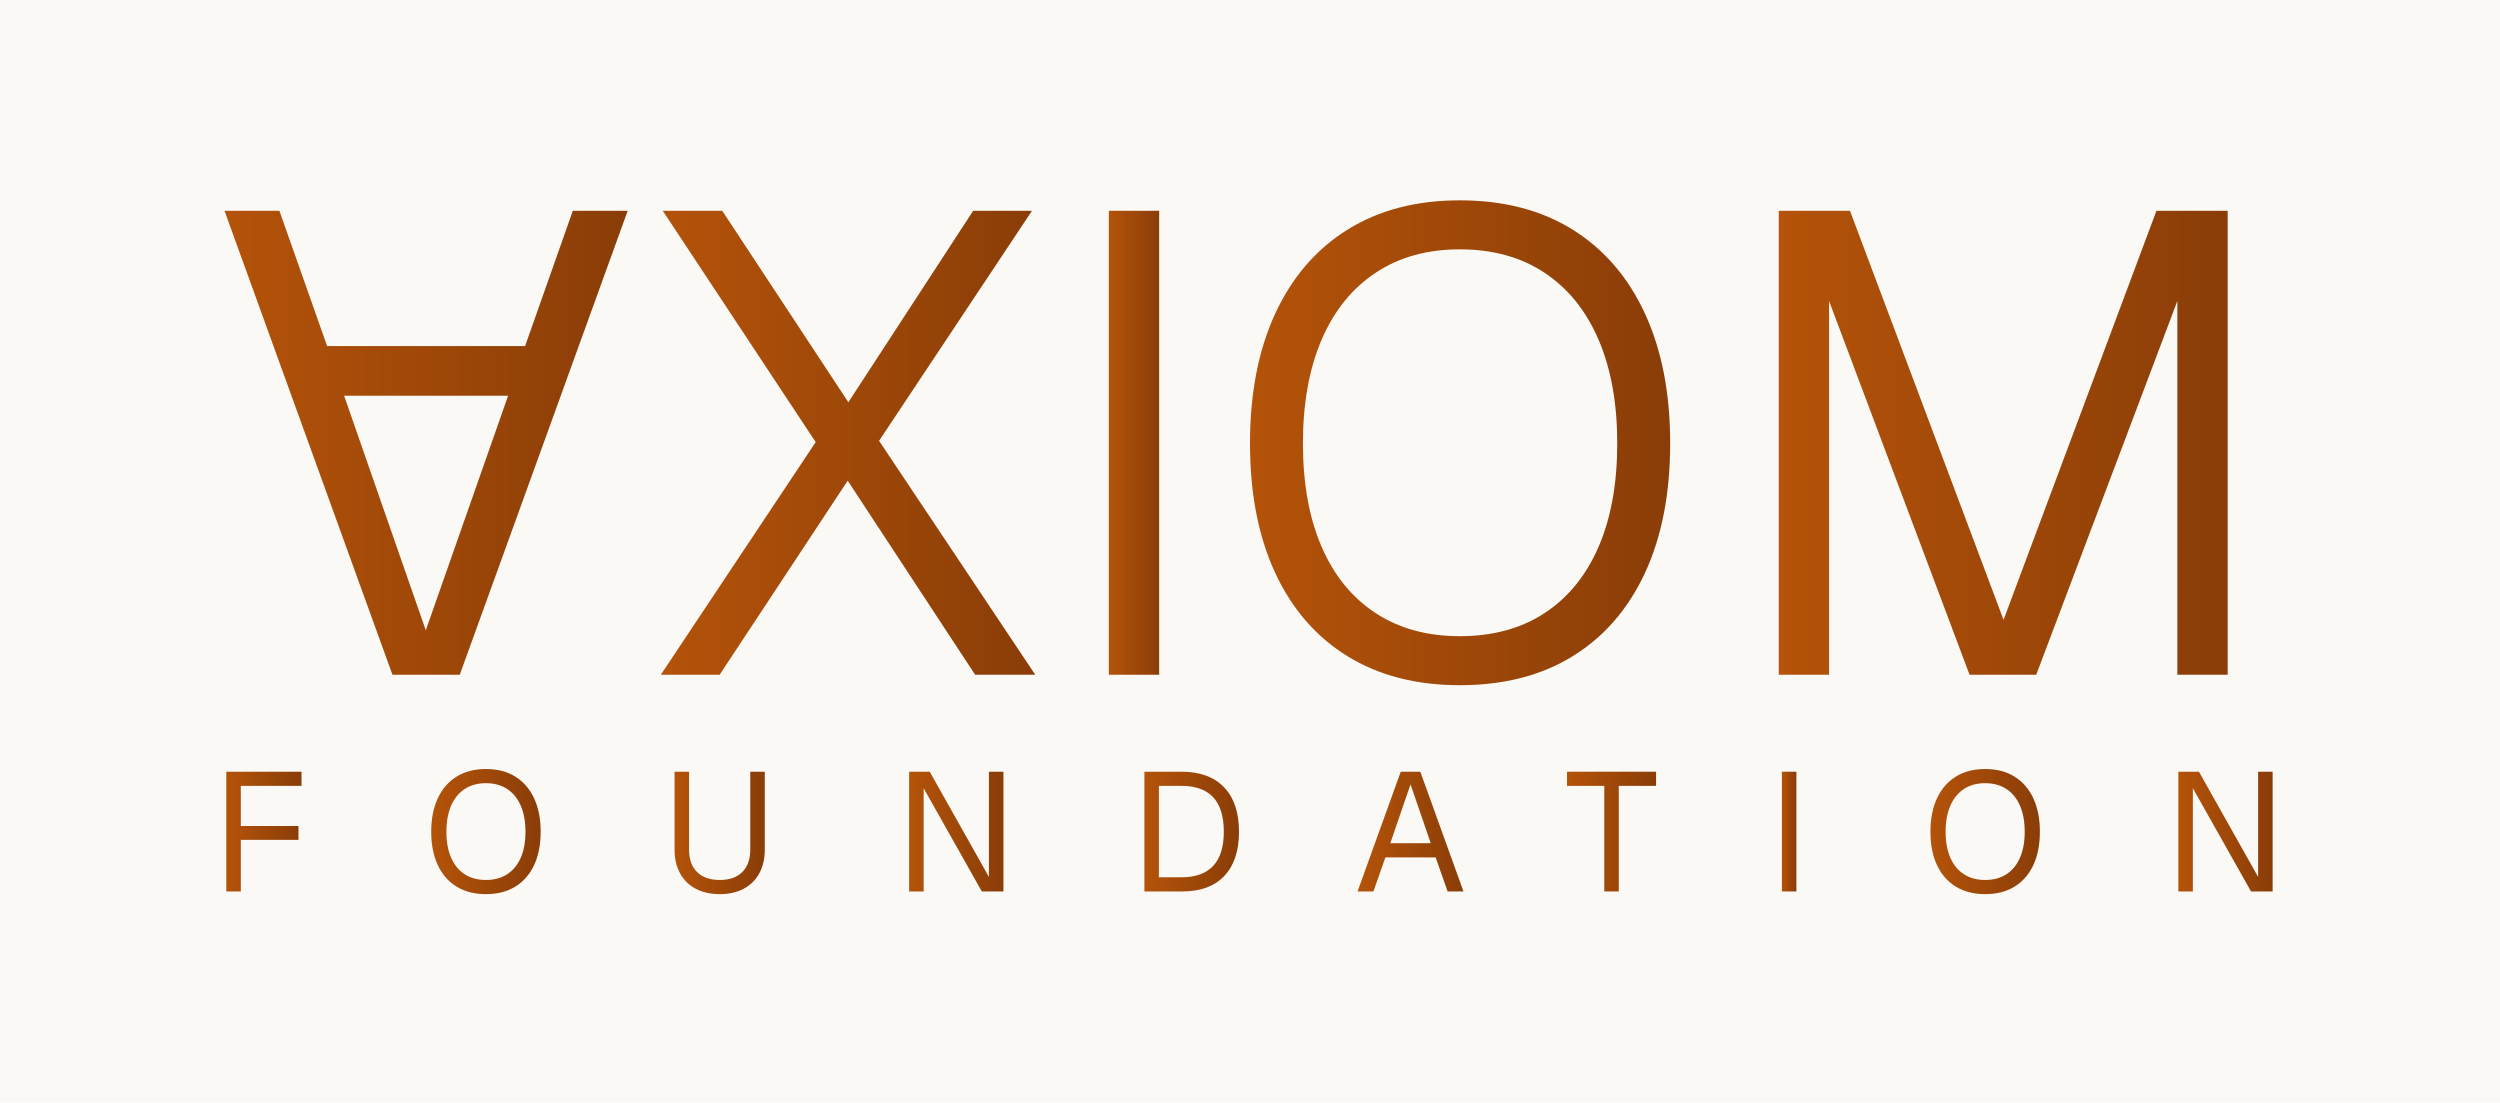
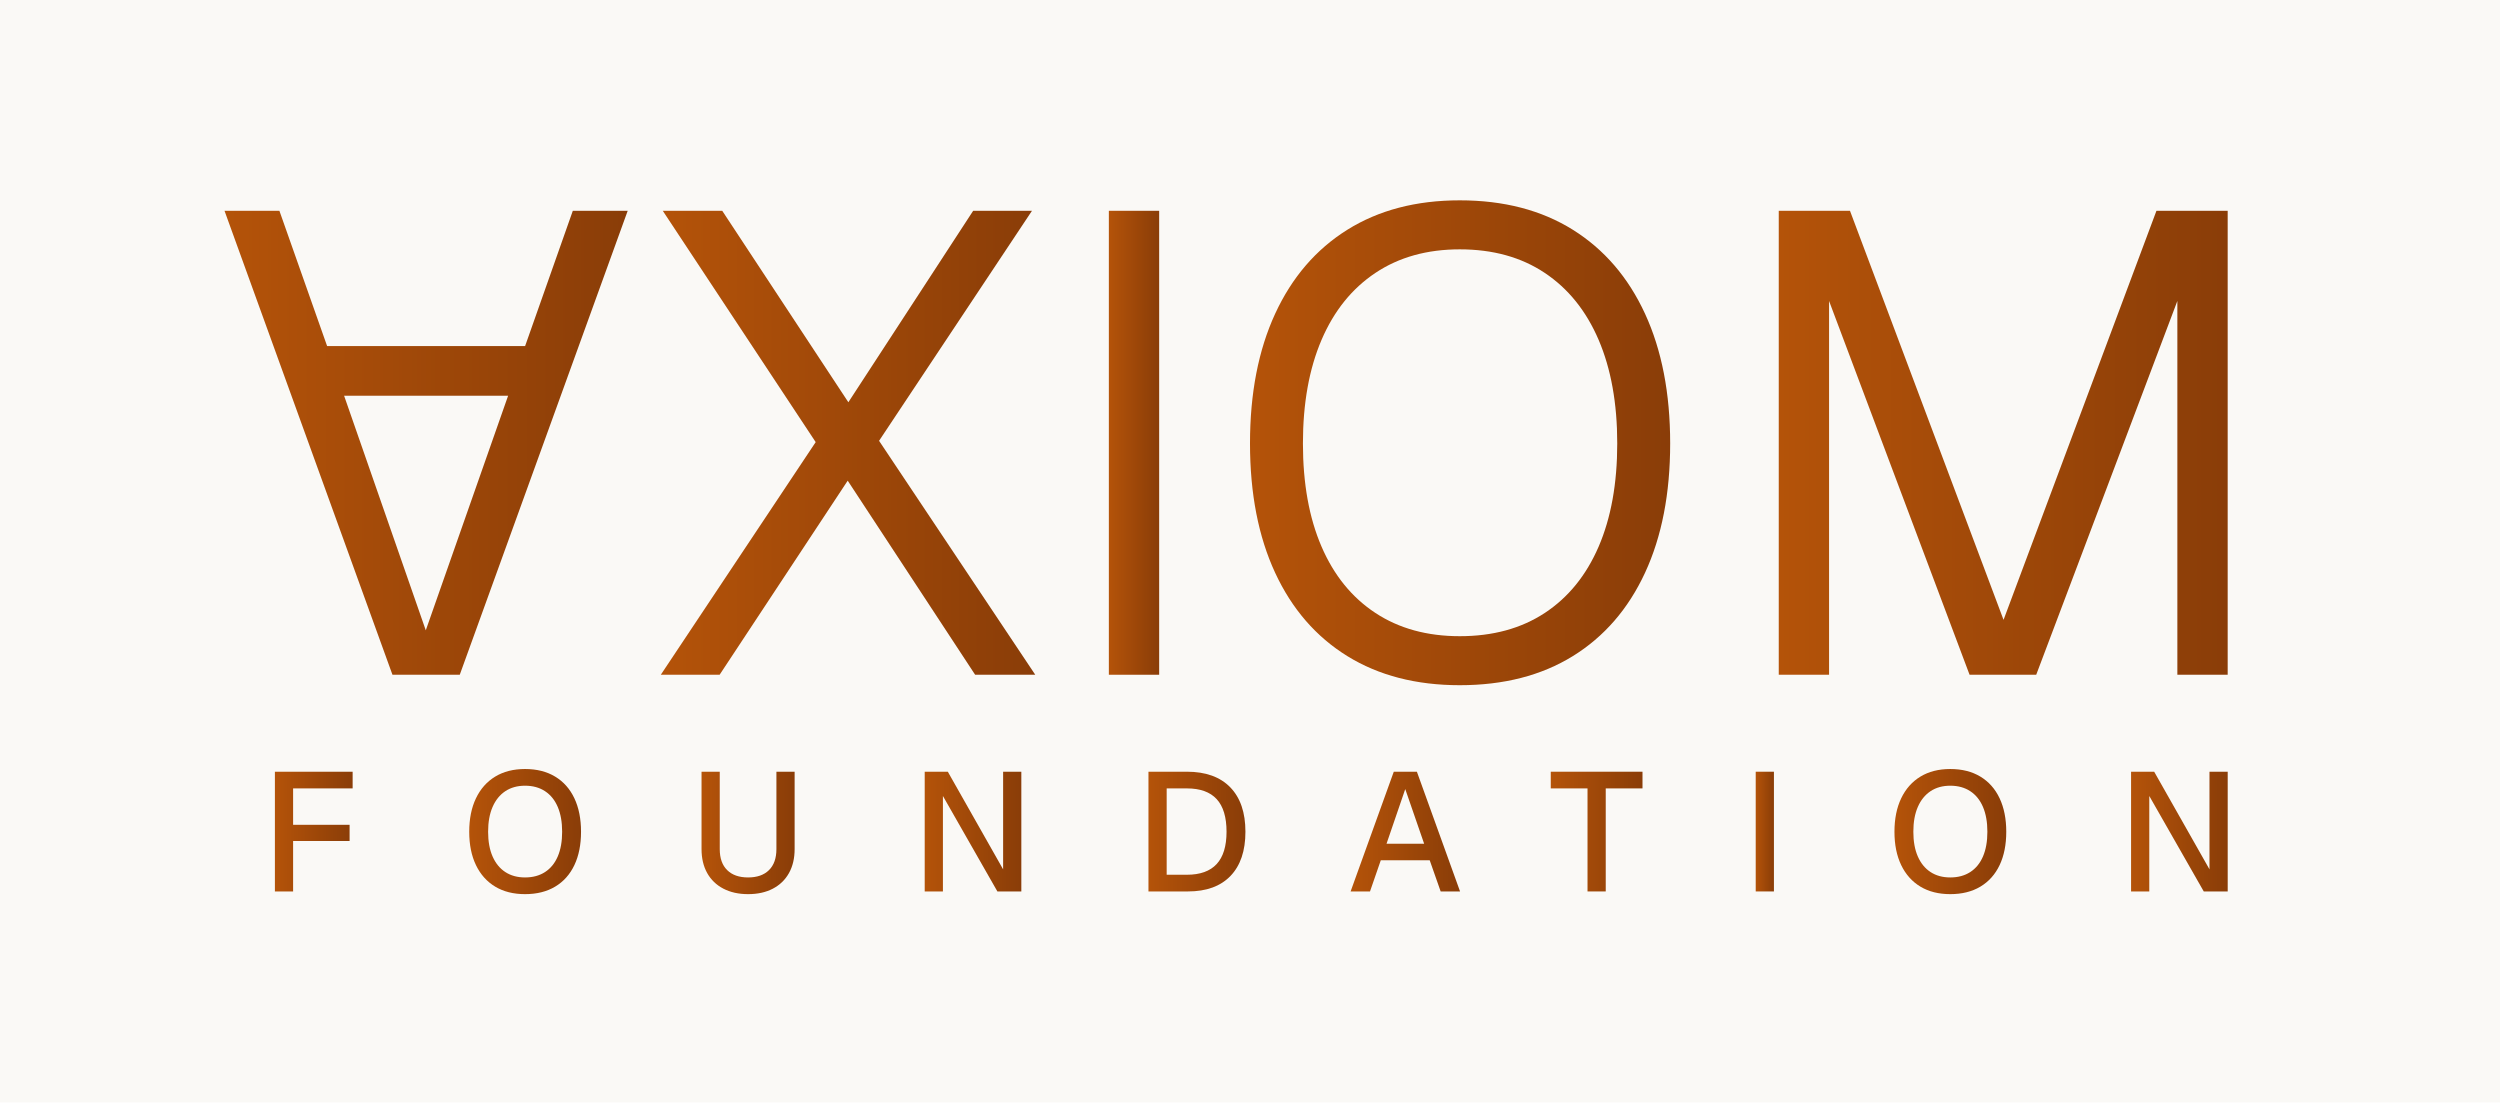
<svg xmlns="http://www.w3.org/2000/svg" viewBox="0 0 1186 523">
  <defs>
    <linearGradient id="ax" x1="0" y1="0" x2="1" y2="0">
      <stop offset="0" stop-color="#b45309" />
      <stop offset="1" stop-color="#8a3d08" />
    </linearGradient>
  </defs>
  <rect width="1186" height="523" fill="#faf9f6" />
  <g transform="translate(80 80)">
    <g transform="translate(20.00 20.00) scale(0.31 0.31)">
      <path fill="url(#ax)" d="M21 0L278 710L381 710L638 0L554 0L481 207L178 207L105 0ZM204 283L455 283L329 642Z" />
    </g>
    <g transform="translate(228.53 240.10) scale(0.31 -0.31)">
      <path fill="url(#ax)" d="M16 0L253 356L19 710L110 710L303 417L494 710L584 710L350 358L589 0L497 0L302 297L106 0Z" />
    </g>
    <g transform="translate(417.21 240.10) scale(0.31 -0.31)">
      <path fill="url(#ax)" d="M93 0L93 710L170 710L170 0Z" />
    </g>
    <g transform="translate(498.74 240.10) scale(0.31 -0.31)">
      <path fill="url(#ax)" d="M367 -16Q267 -16 195 28.5Q123 73 84.5 156Q46 239 46 354Q46 469 84.5 552.5Q123 636 195 681Q267 726 367 726Q468 726 540 681Q612 636 650.5 552.5Q689 469 689 354Q689 239 650.5 156Q612 73 540 28.5Q468 -16 367 -16ZM367 59Q443 59 497 94.5Q551 130 579.5 196Q608 262 608 354Q608 446 579.5 512.5Q551 579 497 615Q443 651 367 651Q292 651 238 615Q184 579 155.5 512.5Q127 446 127 354Q127 262 155.5 196Q184 130 238 94.5Q292 59 367 59Z" />
    </g>
    <g transform="translate(735.01 240.10) scale(0.31 -0.31)">
      <path fill="url(#ax)" d="M93 0L93 710L202 710L437 84L671 710L780 710L780 0L703 0L703 572L487 0L385 0L170 572L170 0Z" />
    </g>
-     <g transform="translate(20.00 342.90) scale(0.08 -0.08)">
-       <path fill="url(#ax)" d="M92 0L92 710L538 710L538 626L135 626L178 670L178 344L135 388L520 388L520 306L135 306L178 350L178 0Z" />
+     <g transform="translate(43.53 342.90) scale(0.08 -0.08)">
+       <path fill="url(#ax)" d="M86 0L86 710L547 710L547 611L137 611L194 670L194 344L137 395L529 395L529 299L137 299L194 350L194 0Z" />
    </g>
-     <g transform="translate(120.97 342.90) scale(0.08 -0.08)">
-       <path fill="url(#ax)" d="M369 -16Q268 -16 195.5 28.5Q123 73 84 156Q45 239 45 354Q45 469 84 552.5Q123 636 195.5 681Q268 726 369 726Q471 726 543.5 681Q616 636 655 552.5Q694 469 694 354Q694 239 655 156Q616 73 543.5 28.5Q471 -16 369 -16ZM369 68Q443 68 495.5 102Q548 136 576 200Q604 264 604 354Q604 444 576 508.5Q548 573 495.5 607.5Q443 642 369 642Q296 642 243.5 607.5Q191 573 163 508.5Q135 444 135 354Q135 264 163 200Q191 136 243.5 102Q296 68 369 68Z" />
+     <g transform="translate(139.08 342.90) scale(0.08 -0.08)">
+       <path fill="url(#ax)" d="M375 -16Q272 -16 198 28.5Q124 73 84 156Q44 239 44 354Q44 469 84 552.5Q124 636 198 681Q272 726 375 726Q479 726 553.5 681Q628 636 667.5 552.5Q707 469 707 354Q707 239 667.5 156Q628 73 553.5 28.5Q479 -16 375 -16ZM375 83Q444 83 493.5 115Q543 147 569 207.5Q595 268 595 354Q595 440 569 501Q543 562 493.5 594.5Q444 627 375 627Q307 627 258 594.5Q209 562 182.5 501Q156 440 156 354Q156 268 182.5 207.5Q209 147 258 115Q307 83 375 83Z" />
    </g>
-     <g transform="translate(233.85 342.90) scale(0.08 -0.08)">
-       <path fill="url(#ax)" d="M345 -16Q263 -16 202.5 16Q142 48 109.5 107.5Q77 167 77 248L77 710L163 710L163 248Q163 162 210.5 115Q258 68 345 68Q431 68 478.5 115Q526 162 526 248L526 710L612 710L612 248Q612 167 579.5 107.5Q547 48 487 16Q427 -16 345 -16Z" />
+     <g transform="translate(247.13 342.90) scale(0.08 -0.08)">
+       <path fill="url(#ax)" d="M347 -16Q263 -16 200.5 16.5Q138 49 104.5 109Q71 169 71 251L71 710L179 710L179 251Q179 170 223 126.5Q267 83 347 83Q427 83 471 126.5Q515 170 515 251L515 710L623 710L623 251Q623 169 589.5 109Q556 49 494 16.5Q432 -16 347 -16Z" />
    </g>
-     <g transform="translate(343.94 342.90) scale(0.08 -0.08)">
-       <path fill="url(#ax)" d="M92 0L92 710L214 710L565 86L565 710L651 710L651 0L523 0L178 612L178 0Z" />
+     <g transform="translate(351.80 342.90) scale(0.08 -0.08)">
+       <path fill="url(#ax)" d="M86 0L86 710L223 710L551 131L551 710L659 710L659 0L517 0L194 566L194 0Z" />
    </g>
-     <g transform="translate(455.54 342.90) scale(0.08 -0.08)">
-       <path fill="url(#ax)" d="M92 0L92 710L312 710Q476 710 564.5 617.5Q653 525 653 354Q653 184 566 92Q479 0 318 0ZM178 84L312 84Q437 84 500 151.5Q563 219 563 354Q563 491 500 558.5Q437 626 312 626L178 626Z" />
+     <g transform="translate(457.95 342.90) scale(0.08 -0.08)">
+       <path fill="url(#ax)" d="M86 0L86 710L314 710Q481 710 571 617.5Q661 525 661 354Q661 184 572.5 92Q484 0 320 0ZM194 99L314 99Q432 99 490.5 162.5Q549 226 549 354Q549 484 490.5 547.5Q432 611 314 611L194 611Z" />
    </g>
-     <g transform="translate(562.43 342.90) scale(0.08 -0.08)">
-       <path fill="url(#ax)" d="M20 0L276 710L392 710L648 0L554 0L483 202L185 202L114 0ZM214 286L454 286L334 635Z" />
+     <g transform="translate(559.13 342.90) scale(0.08 -0.08)">
+       <path fill="url(#ax)" d="M20 0L276 710L413 710L669 0L554 0L489 185L199 185L135 0ZM233 283L456 283L344 607Z" />
    </g>
-     <g transform="translate(662.43 342.90) scale(0.08 -0.08)">
-       <path fill="url(#ax)" d="M233 0L233 626L12 626L12 710L540 710L540 626L319 626L319 0Z" />
+     <g transform="translate(654.72 342.90) scale(0.08 -0.08)">
+       <path fill="url(#ax)" d="M230 0L230 611L12 611L12 710L556 710L556 611L338 611L338 0Z" />
    </g>
-     <g transform="translate(757.96 342.90) scale(0.08 -0.08)">
-       <path fill="url(#ax)" d="M92 0L92 710L178 710L178 0Z" />
+     <g transform="translate(746.03 342.90) scale(0.08 -0.08)">
+       <path fill="url(#ax)" d="M86 0L86 710L194 710L194 0Z" />
    </g>
-     <g transform="translate(832.20 342.90) scale(0.08 -0.08)">
-       <path fill="url(#ax)" d="M369 -16Q268 -16 195.5 28.5Q123 73 84 156Q45 239 45 354Q45 469 84 552.5Q123 636 195.5 681Q268 726 369 726Q471 726 543.5 681Q616 636 655 552.5Q694 469 694 354Q694 239 655 156Q616 73 543.5 28.5Q471 -16 369 -16ZM369 68Q443 68 495.5 102Q548 136 576 200Q604 264 604 354Q604 444 576 508.5Q548 573 495.5 607.5Q443 642 369 642Q296 642 243.5 607.5Q191 573 163 508.5Q135 444 135 354Q135 264 163 200Q191 136 243.5 102Q296 68 369 68Z" />
+     <g transform="translate(815.21 342.90) scale(0.08 -0.08)">
+       <path fill="url(#ax)" d="M375 -16Q272 -16 198 28.5Q124 73 84 156Q44 239 44 354Q44 469 84 552.5Q124 636 198 681Q272 726 375 726Q479 726 553.5 681Q628 636 667.5 552.5Q707 469 707 354Q707 239 667.5 156Q628 73 553.5 28.5Q479 -16 375 -16ZM375 83Q444 83 493.5 115Q543 147 569 207.5Q595 268 595 354Q595 440 569 501Q543 562 493.5 594.5Q444 627 375 627Q307 627 258 594.5Q209 562 182.5 501Q156 440 156 354Q156 268 182.5 207.5Q209 147 258 115Q307 83 375 83Z" />
    </g>
-     <g transform="translate(946.05 342.90) scale(0.08 -0.08)">
-       <path fill="url(#ax)" d="M92 0L92 710L214 710L565 86L565 710L651 710L651 0L523 0L178 612L178 0Z" />
+     <g transform="translate(924.10 342.90) scale(0.08 -0.08)">
+       <path fill="url(#ax)" d="M86 0L86 710L223 710L551 131L551 710L659 710L659 0L517 0L194 566L194 0Z" />
    </g>
  </g>
</svg>
